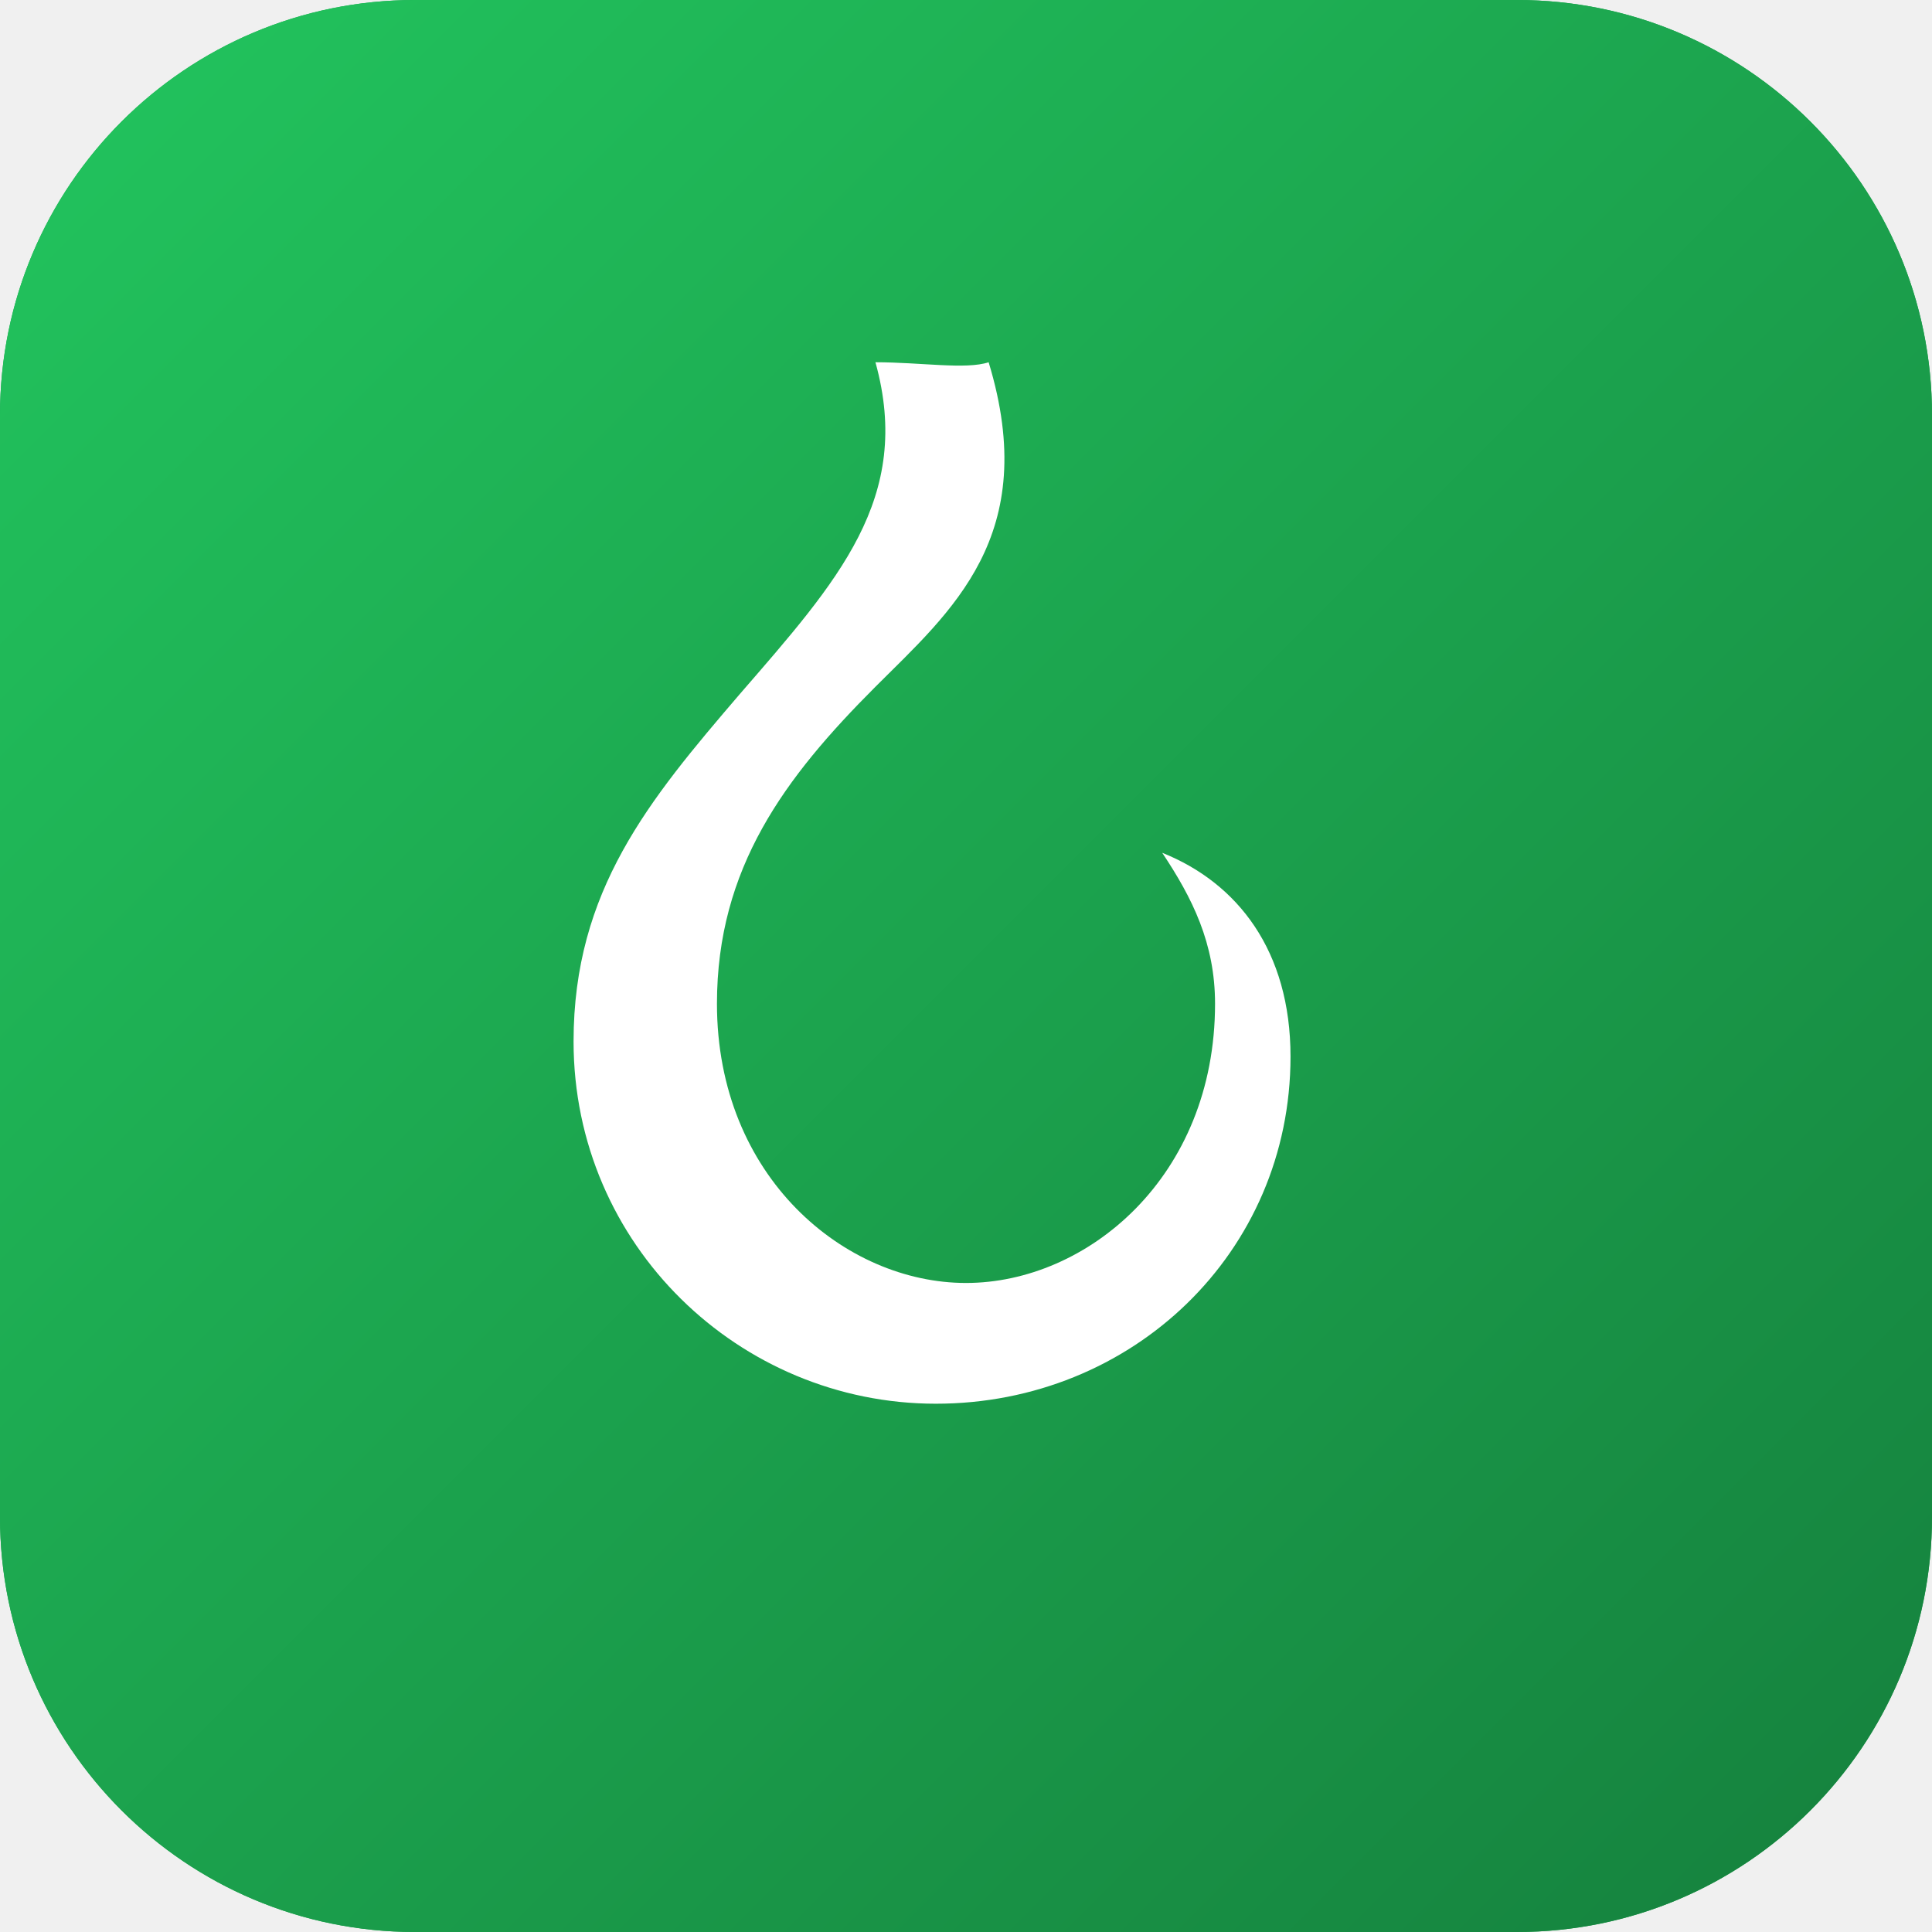
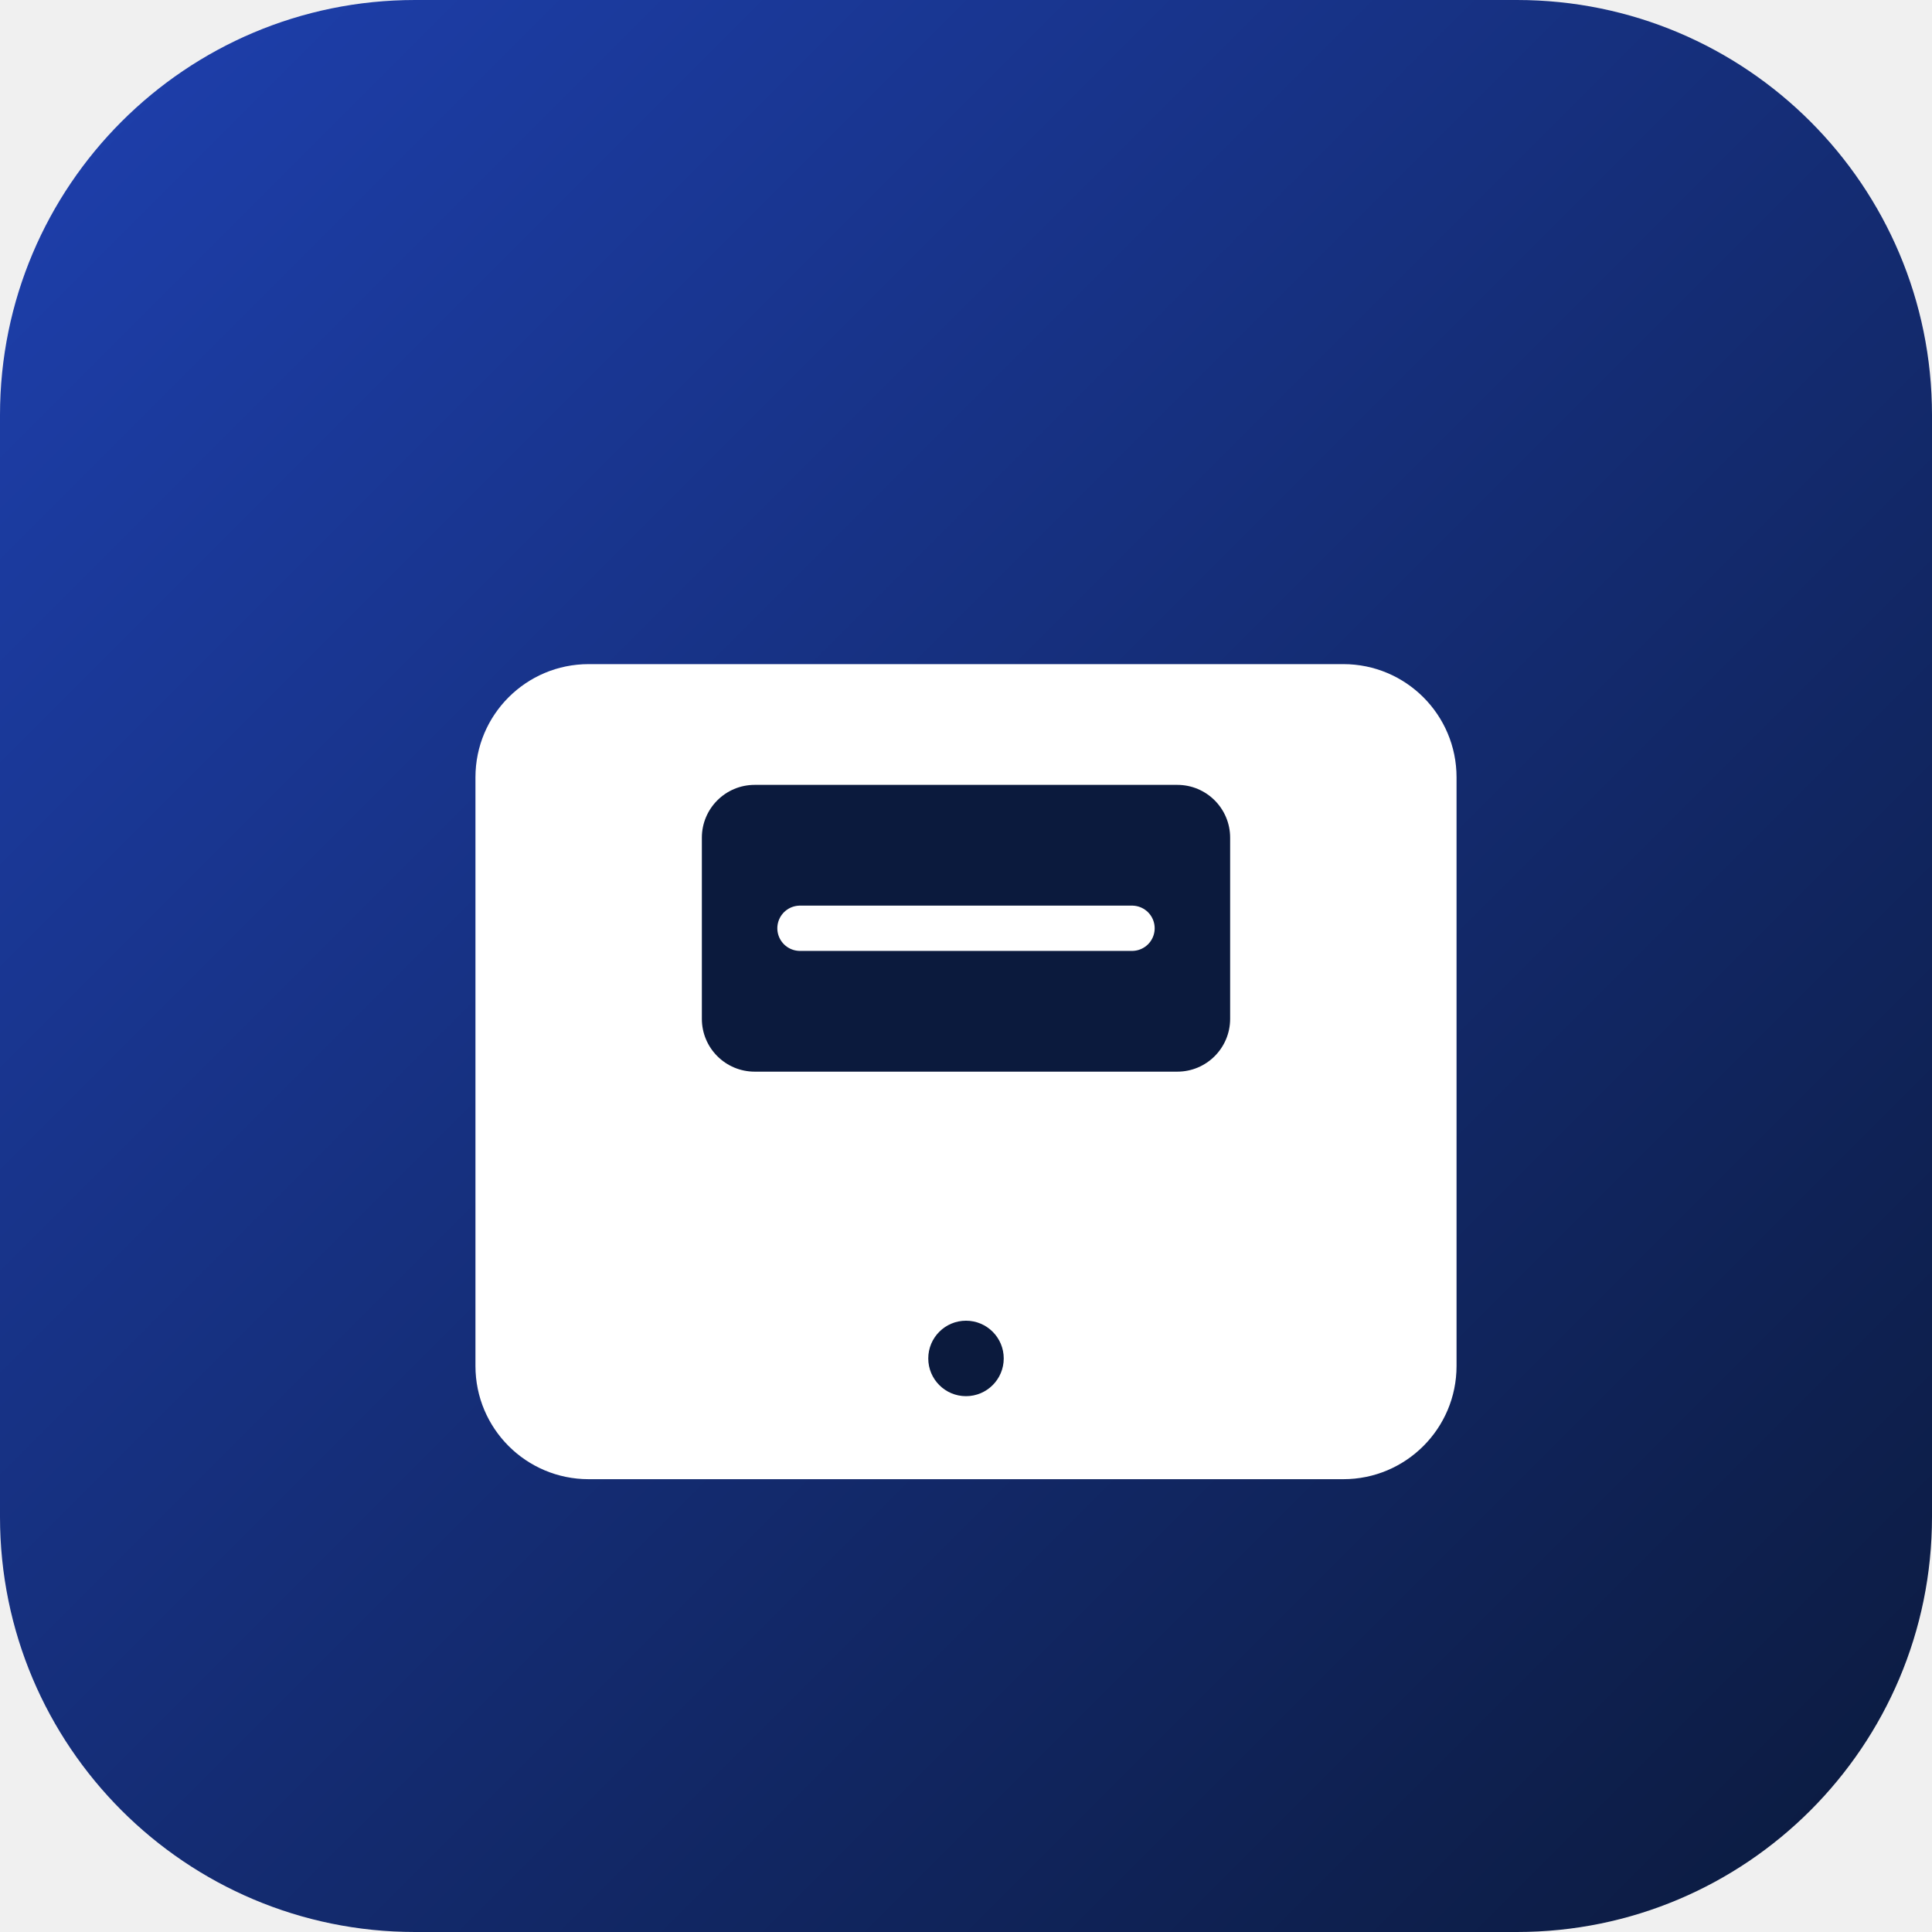
<svg xmlns="http://www.w3.org/2000/svg" width="512" height="512" viewBox="0 0 512 512">
-   <rect width="512" height="512" rx="110" fill="#16a34a" />
  <rect width="512" height="512" rx="110" fill="url(#g)" />
  <defs>
    <linearGradient id="g" x1="0" y1="0" x2="512" y2="512" gradientUnits="userSpaceOnUse">
-       <stop offset="0" stop-color="#22c55e" />
-       <stop offset="1" stop-color="#15803d" />
+       <stop offset="0" stop-color="#1e40af" />
+       <stop offset="1" stop-color="#0b1a3d" />
    </linearGradient>
  </defs>
-   <path fill="#ffffff" d="M262 96c14 46-10 66-30 86-24 24-42 48-42 84 0 46 34 74 66 74s66-28 66-74c0-16-6-28-14-40 20 8 34 26 34 54 0 52-42 92-94 92s-96-42-96-96c0-40 20-64 44-92 26-30 46-52 36-88 12 0 24 2 30 0z" />
+   <rect x="126" y="176" width="260" height="216" rx="30" fill="#ffffff" />
+   <rect x="186" y="208" width="140" height="76" rx="14" fill="#0b1a3d" />
+   <path d="M212 246 h88" stroke="#ffffff" stroke-width="12" stroke-linecap="round" />
+   <circle cx="256" cy="360" r="10" fill="#0b1a3d" />
</svg>
